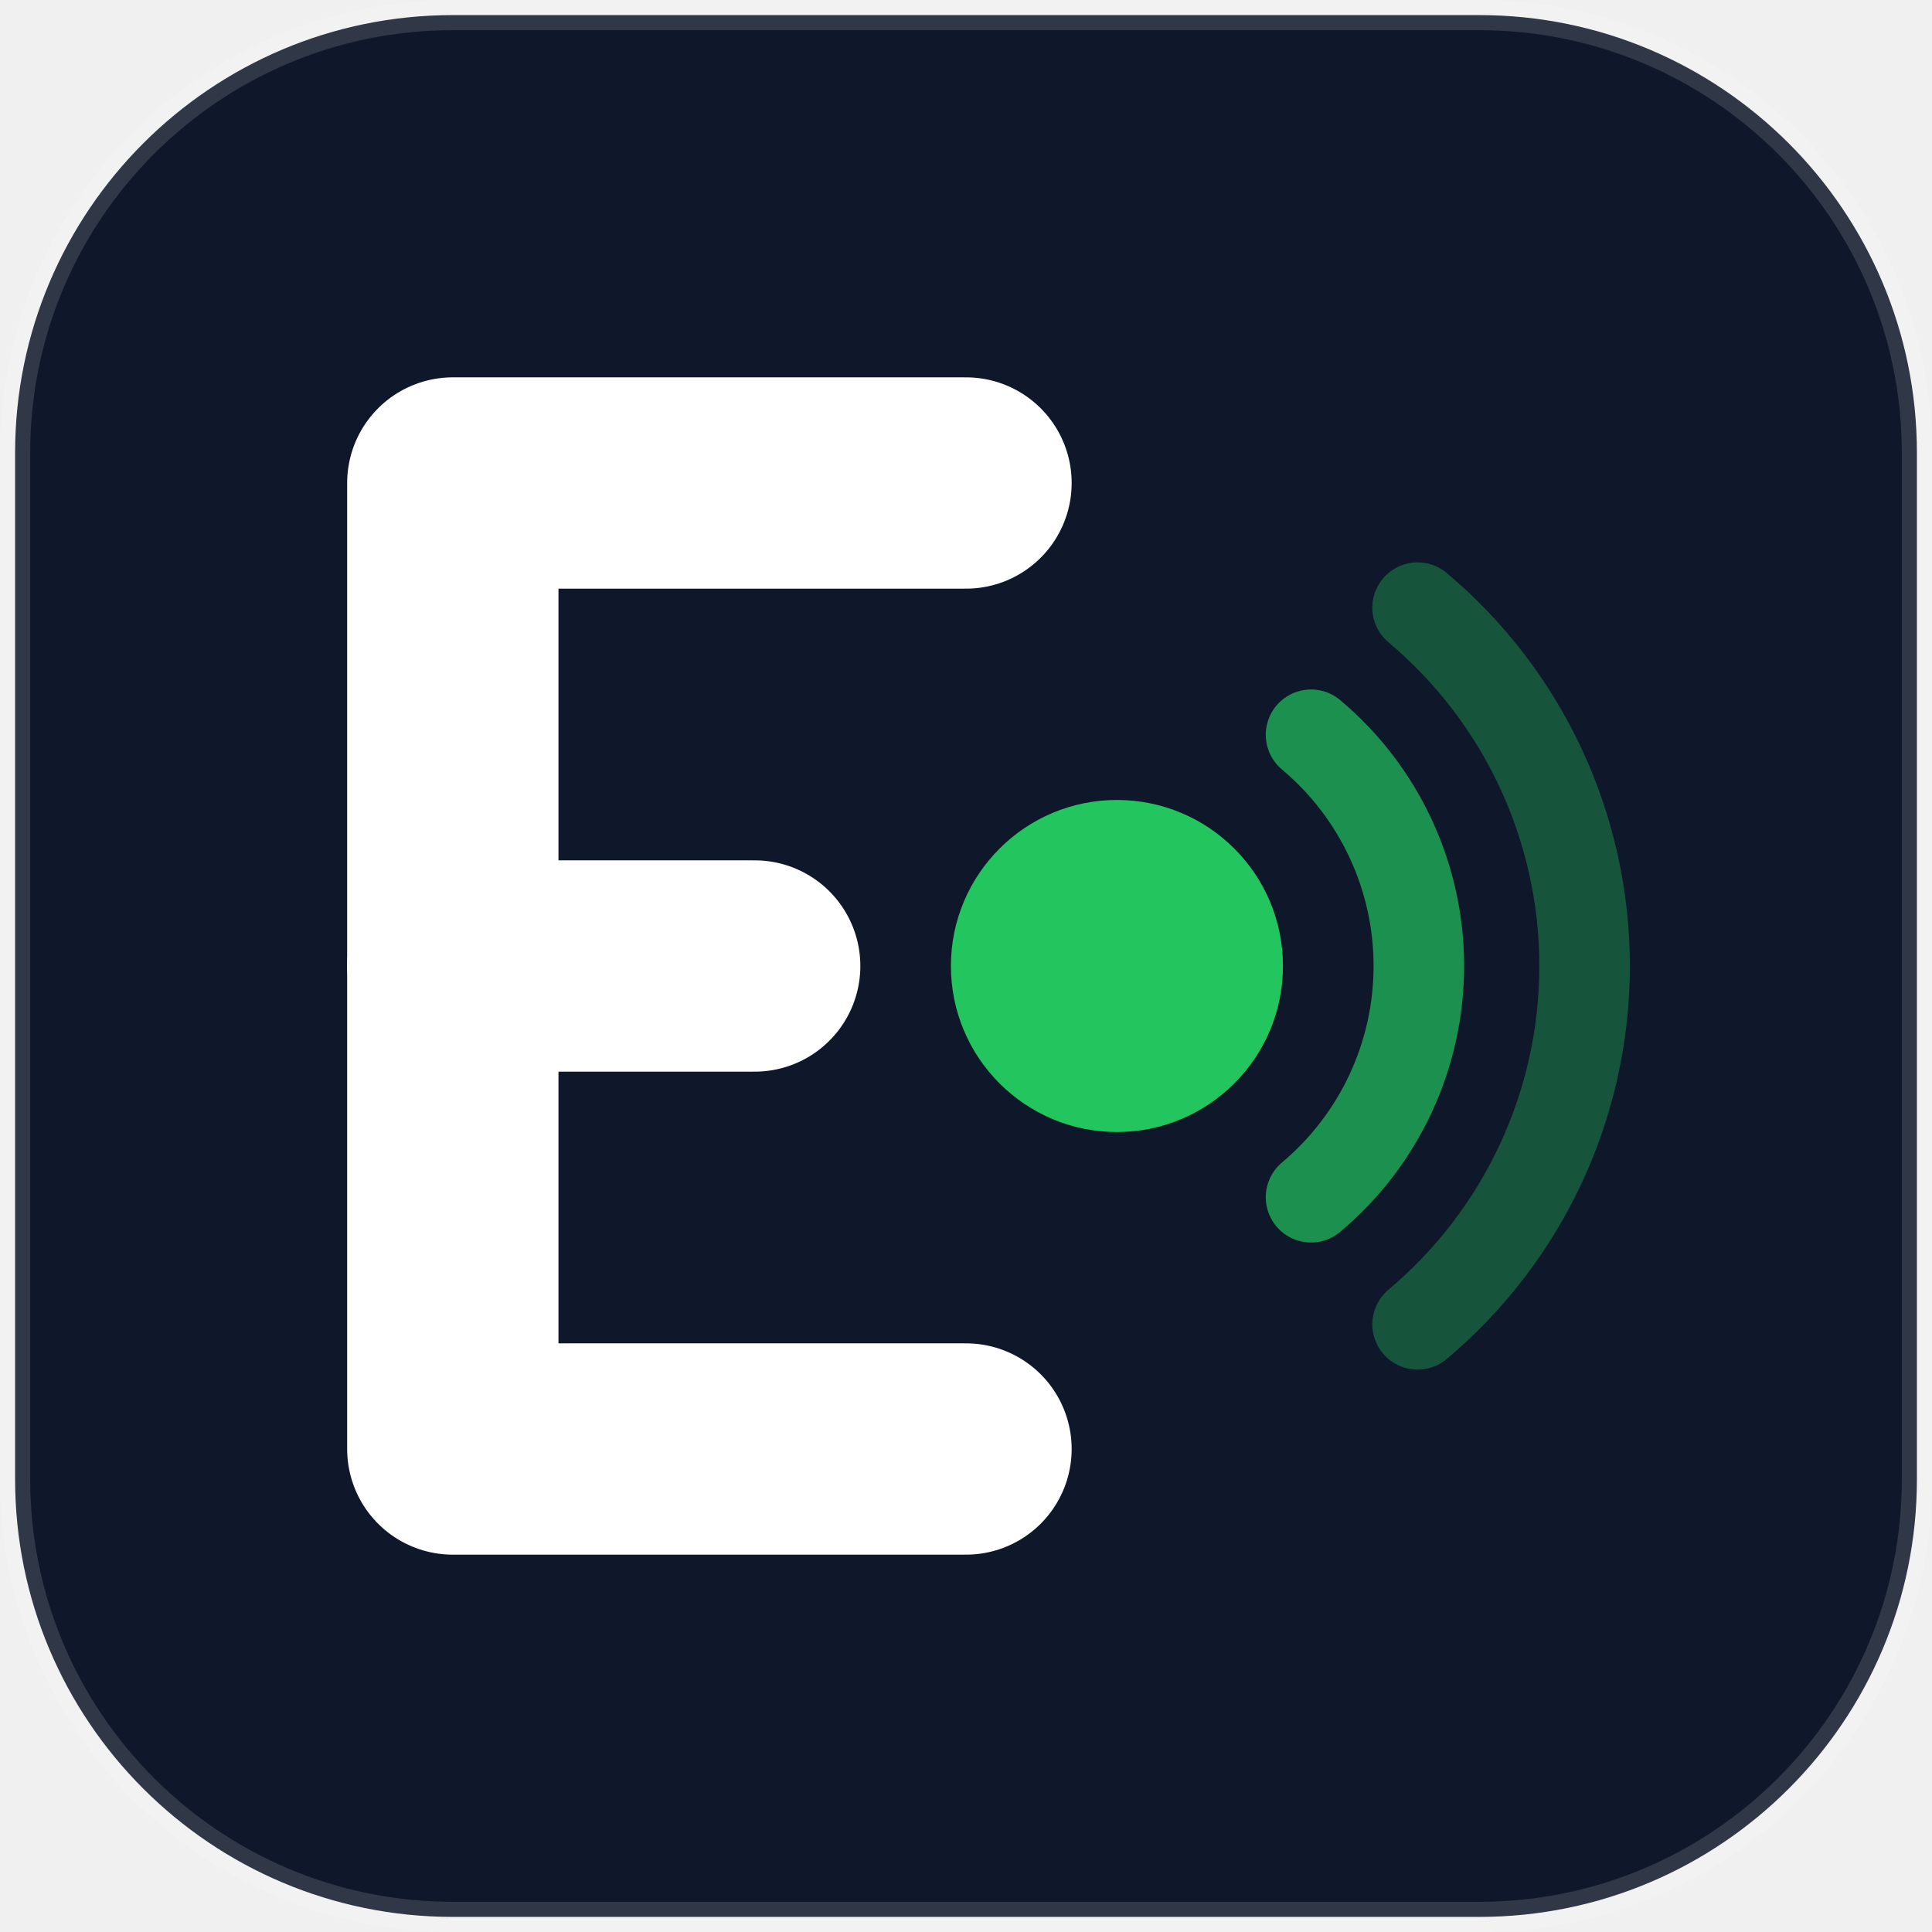
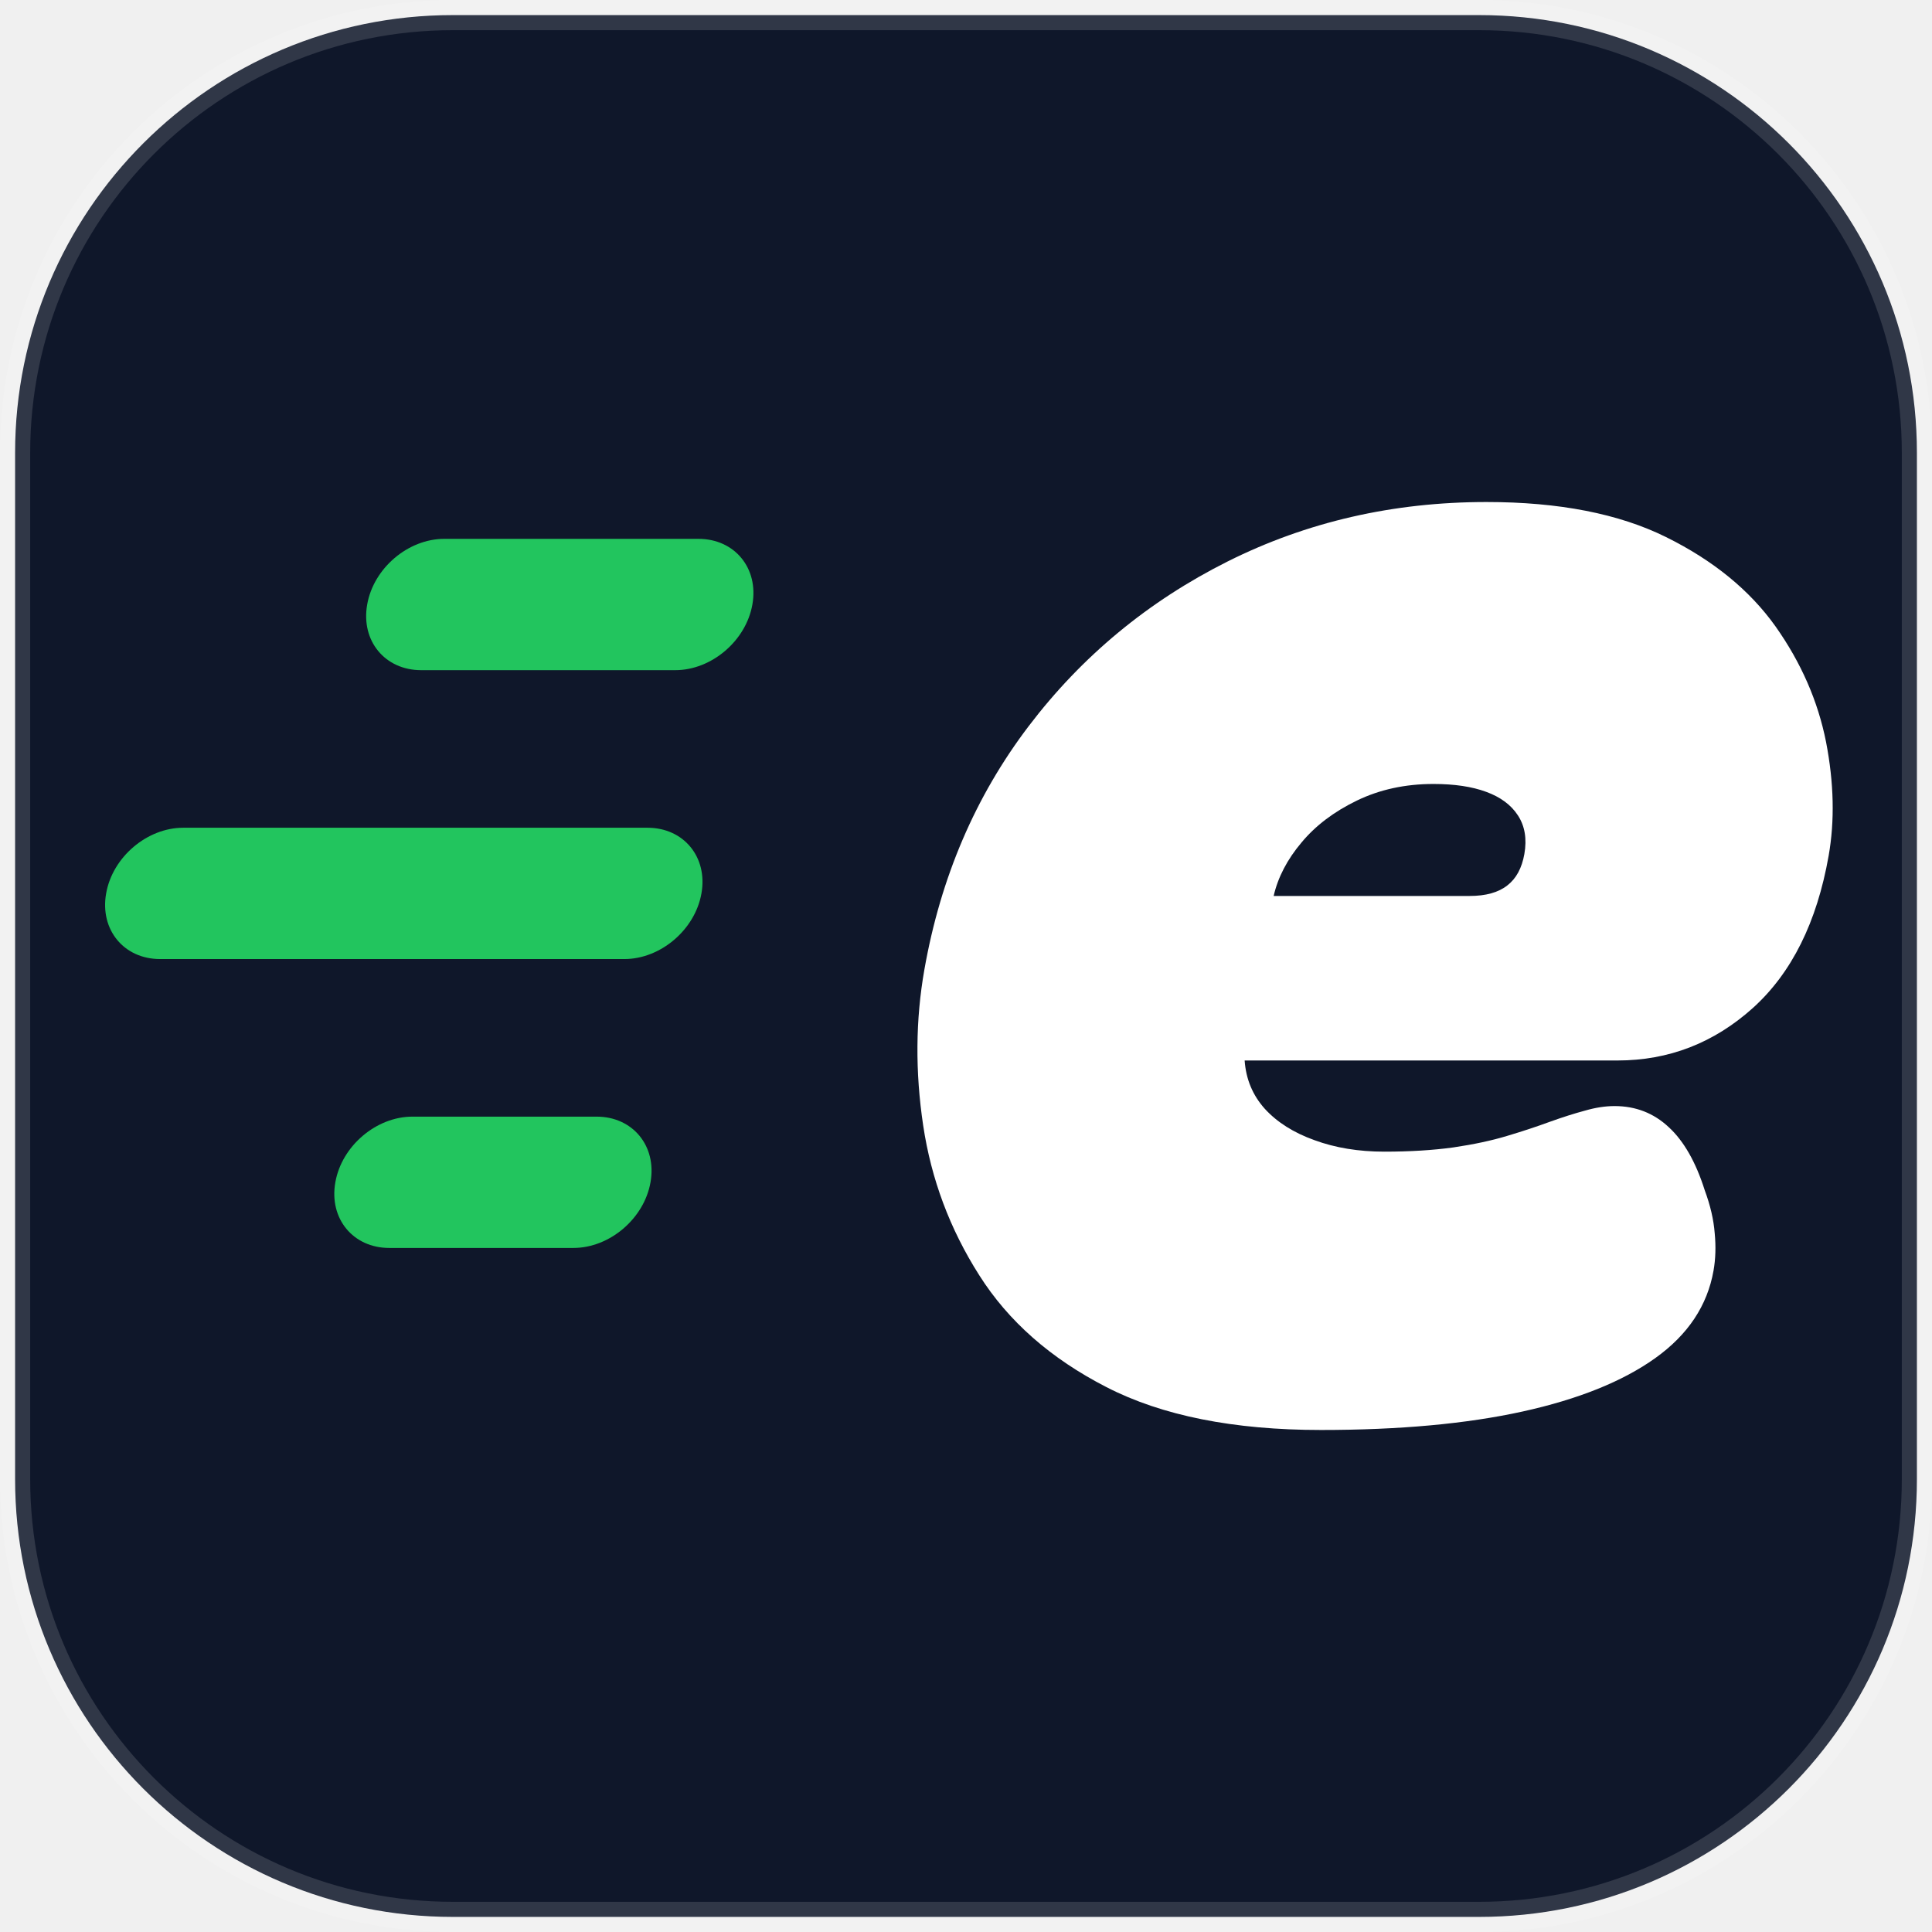
<svg xmlns="http://www.w3.org/2000/svg" viewBox="0 0 64 64">
  <rect x=".5" y=".5" width="63" height="63" rx="14.5" fill="#0f172a" stroke="#fff" stroke-opacity=".14" />
-   <g fill="none" stroke="#fff" stroke-width="7" stroke-linecap="round" stroke-linejoin="round">
-     <path d="M32 16H15v32h17" />
-     <path d="M15 32h10" />
-   </g>
-   <circle cx="37" cy="32" r="5.5" fill="#22c55e" />
-   <g fill="none" stroke="#22c55e" stroke-width="3" stroke-linecap="round">
-     <path d="M43.43 24.34a10 10 0 0 1 0 15.32" opacity=".7" />
-     <path d="M46.96 20.13a15.5 15.5 0 0 1 0 23.74" opacity=".35" />
+   <g transform="translate(31.03 -4.19) translate(15.52 29) skewX(-10) translate(-15.51 -29)">
+     <path fill="#fff" d="M16.70 51.56L16.70 51.56Q12.35 51.56 9.34 50.14Q6.32 48.72 4.47 46.43Q2.61 44.14 1.74 41.47Q0.87 38.80 0.87 36.31L0.87 36.31Q0.87 31.73 2.90 28.25Q4.93 24.77 8.53 22.79Q12.12 20.82 16.76 20.82L16.76 20.82Q20.36 20.82 22.91 21.98Q25.46 23.14 27.06 24.94Q28.65 26.74 29.41 28.77Q30.16 30.80 30.16 32.54L30.16 32.54Q30.16 35.84 28.54 37.58Q26.91 39.32 24.36 39.32L24.36 39.32L12.01 39.32Q12.24 40.25 12.96 40.92Q13.69 41.59 14.79 41.96Q15.89 42.34 17.17 42.34L17.17 42.34Q18.44 42.34 19.43 42.20Q20.42 42.05 21.14 41.82Q21.87 41.59 22.48 41.35Q23.08 41.12 23.58 40.98Q24.07 40.83 24.53 40.83L24.53 40.83Q25.58 40.83 26.45 41.53Q27.32 42.22 28.01 43.62L28.01 43.62Q28.42 44.37 28.59 45.04Q28.77 45.70 28.77 46.28L28.77 46.28Q28.77 48.02 27.35 49.18Q25.93 50.34 23.26 50.95Q20.59 51.56 16.70 51.56ZM12.01 33.87L12.01 33.87L18.50 33.87Q19.31 33.87 19.69 33.52Q20.07 33.18 20.07 32.48L20.07 32.48Q20.07 31.73 19.63 31.20Q19.20 30.68 18.44 30.42Q17.69 30.16 16.65 30.16L16.65 30.16Q15.25 30.16 14.21 30.71Q13.17 31.26 12.62 32.10Q12.06 32.94 12.01 33.87Z" />
+     <g fill="#22c55e">
+       <rect x="-19.72" y="22.04" width="12.76" height="4.35" rx="2.17" />
+       <rect x="-26.68" y="31.61" width="19.72" height="4.35" rx="2.17" />
+       <rect x="-17.4" y="41.18" width="10.44" height="4.35" rx="2.17" />
+     </g>
  </g>
</svg>
